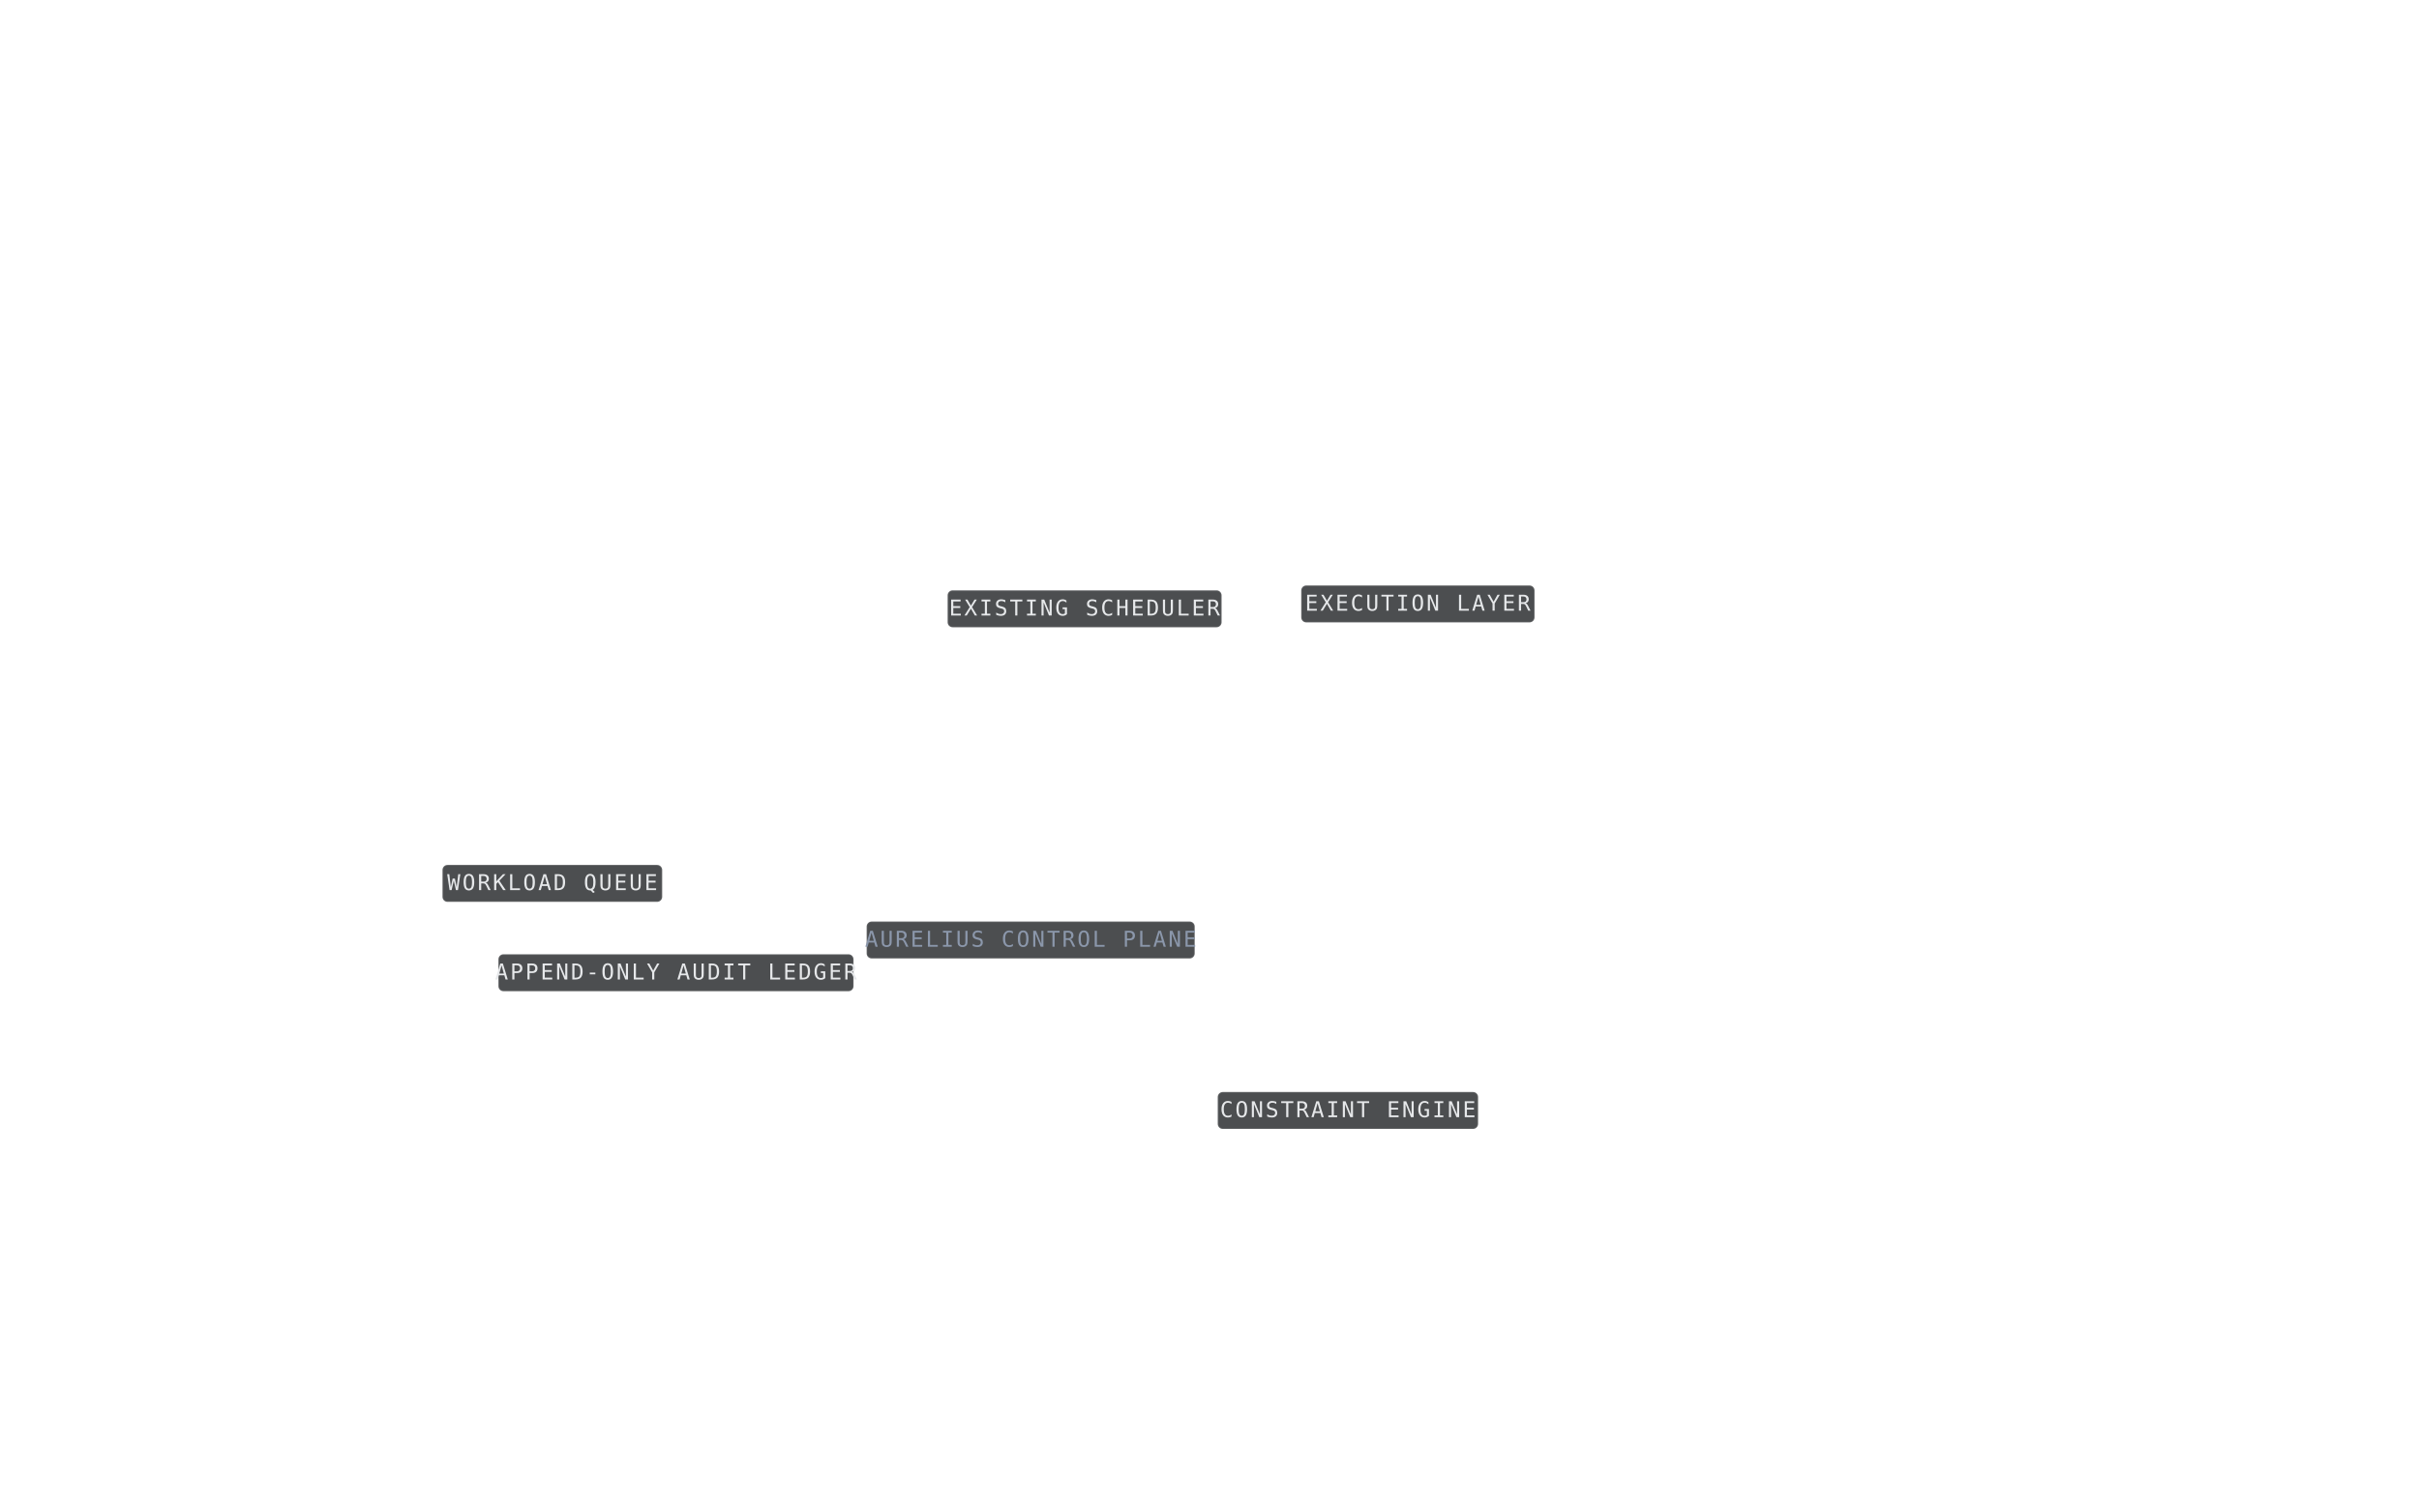
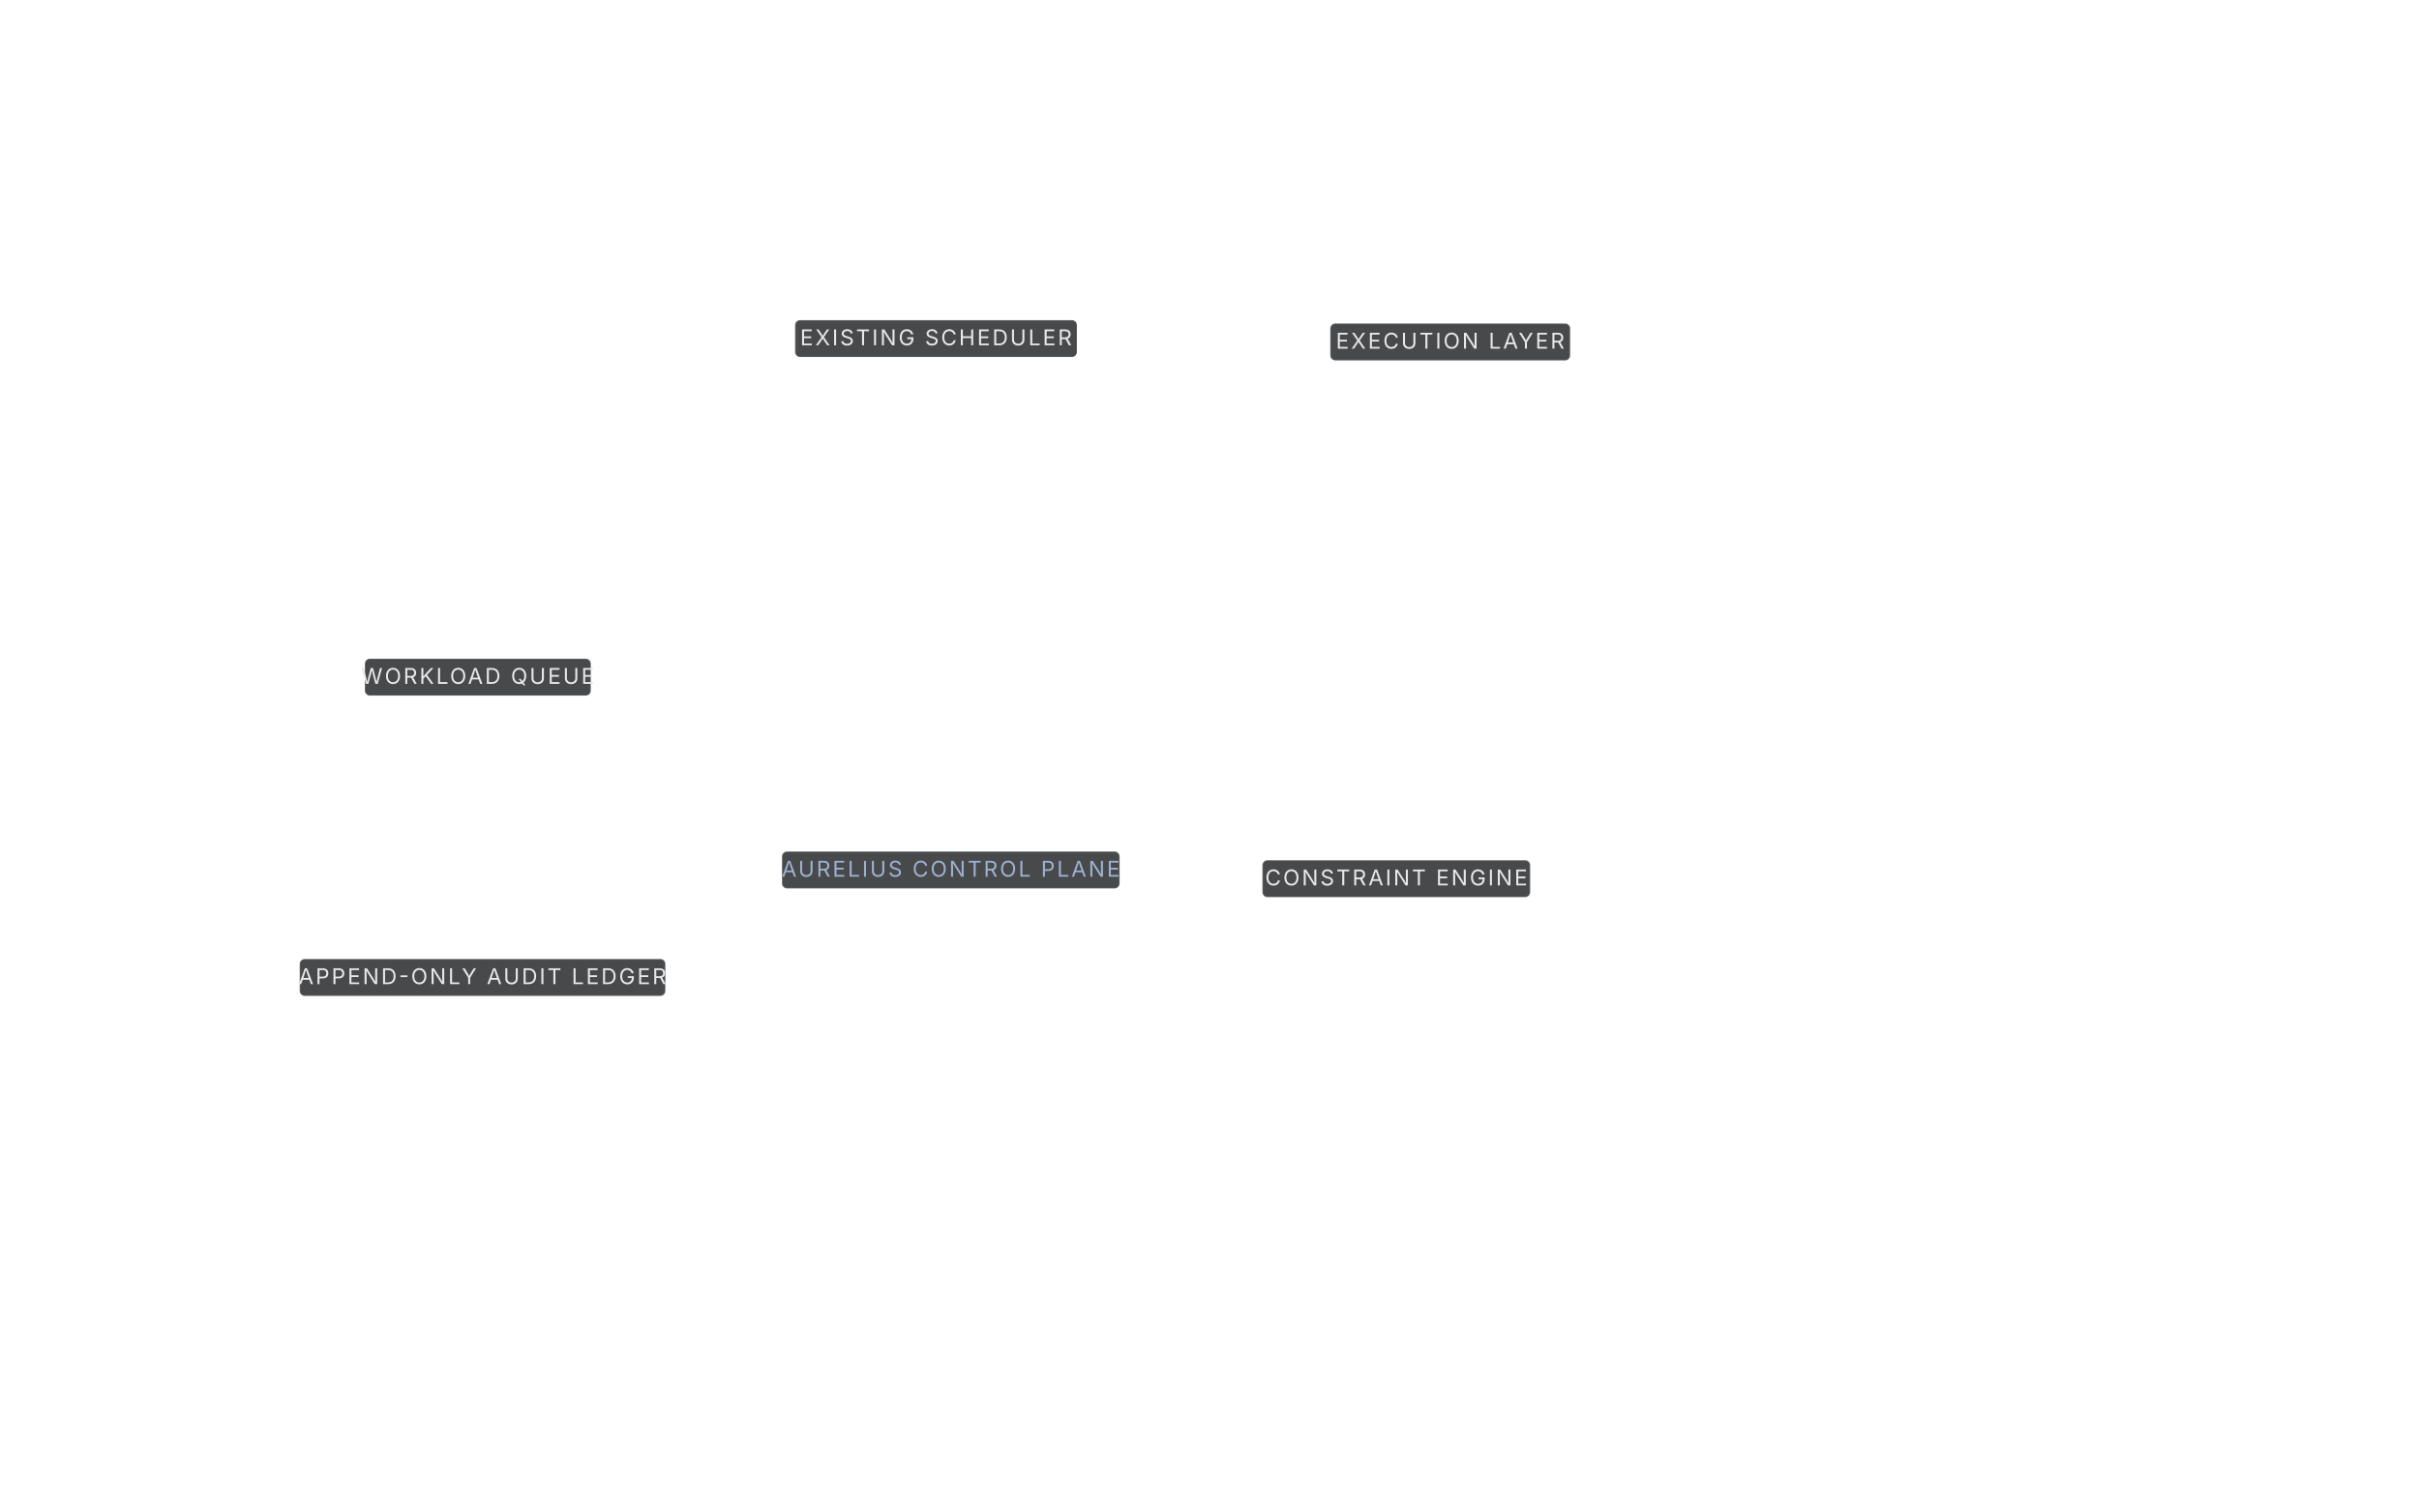
<svg xmlns="http://www.w3.org/2000/svg" width="1440" height="900" viewBox="0 0 1440 900" fill="none">
+   <defs>
+     <filter id="frost" x="-40%" y="-40%" width="180%" height="180%">
+       <feGaussianBlur stdDeviation="9" />
+     </filter>
+     <filter id="soft" x="-60%" y="-60%" width="220%" height="220%">
+       <feGaussianBlur stdDeviation="16" />
+     </filter>
+     <radialGradient id="shadow" cx="50%" cy="50%" r="50%">
+       <stop offset="0%" stop-color="#000" stop-opacity="0.5" />
+       <stop offset="70%" stop-color="#000" stop-opacity="0.18" />
+       <stop offset="100%" stop-color="#000" stop-opacity="0" />
+     </radialGradient>
+     <radialGradient id="steelcore" cx="50%" cy="42%" r="60%">
+       <stop offset="0%" stop-color="#6f8bbd" stop-opacity="0.95" />
+       <stop offset="45%" stop-color="#41557a" stop-opacity="0.8" />
+       <stop offset="100%" stop-color="#2a3550" stop-opacity="0.2" />
+     </radialGradient>
+     <radialGradient id="steelhalo" cx="50%" cy="50%" r="50%">
+       <stop offset="0%" stop-color="#4a6090" stop-opacity="0.5" />
+       <stop offset="100%" stop-color="#4a6090" stop-opacity="0" />
+     </radialGradient>
+     <linearGradient id="gtop" x1="0" y1="0" x2="0.5" y2="1">
+       <stop offset="0" stop-color="rgba(255,255,255,0.34)" />
+       <stop offset="1" stop-color="rgba(255,255,255,0.08)" />
+     </linearGradient>
+   </defs>
  <g>
-     <rect x="263.4" y="515" width="130.8" height="22" rx="3" fill="rgba(8,10,13,0.72)" stroke="rgba(255,255,255,0.12)" stroke-width="1" />
-     <text x="328.8" y="530" text-anchor="middle" font-family="ui-monospace, 'SF Mono', Menlo, monospace" font-size="13" letter-spacing="1.2" fill="#e6e8ea">WORKLOAD QUEUE</text>
+     <rect x="217.2" y="392.2" width="134.5" height="22" rx="3" fill="rgba(8,10,13,0.74)" stroke="rgba(255,255,255,0.13)" stroke-width="1" />
+     <text x="284.4" y="407.2" text-anchor="middle" font-family="Inter" font-size="13" letter-spacing="1.2" fill="#e6e8ea">WORKLOAD QUEUE</text>
  </g>
  <g>
-     <rect x="564.1" y="351.5" width="163.1" height="22" rx="3" fill="rgba(8,10,13,0.72)" stroke="rgba(255,255,255,0.12)" stroke-width="1" />
-     <text x="645.6" y="366.5" text-anchor="middle" font-family="ui-monospace, 'SF Mono', Menlo, monospace" font-size="13" letter-spacing="1.2" fill="#e6e8ea">EXISTING SCHEDULER</text>
+     <rect x="473.3" y="190.6" width="167.8" height="22" rx="3" fill="rgba(8,10,13,0.74)" stroke="rgba(255,255,255,0.13)" stroke-width="1" />
+     <text x="557.2" y="205.6" text-anchor="middle" font-family="Inter" font-size="13" letter-spacing="1.2" fill="#e6e8ea">EXISTING SCHEDULER</text>
  </g>
  <g>
-     <rect x="774.6" y="348.6" width="138.9" height="22" rx="3" fill="rgba(8,10,13,0.72)" stroke="rgba(255,255,255,0.12)" stroke-width="1" />
-     <text x="844" y="363.6" text-anchor="middle" font-family="ui-monospace, 'SF Mono', Menlo, monospace" font-size="13" letter-spacing="1.2" fill="#e6e8ea">EXECUTION LAYER</text>
+     <rect x="791.9" y="192.6" width="142.8" height="22" rx="3" fill="rgba(8,10,13,0.74)" stroke="rgba(255,255,255,0.13)" stroke-width="1" />
+     <text x="863.3" y="207.6" text-anchor="middle" font-family="Inter" font-size="13" letter-spacing="1.2" fill="#e6e8ea">EXECUTION LAYER</text>
  </g>
  <g>
-     <rect x="515.9" y="548.7" width="195.3" height="22" rx="3" fill="rgba(8,10,13,0.72)" stroke="rgba(255,255,255,0.12)" stroke-width="1" />
-     <text x="613.6" y="563.7" text-anchor="middle" font-family="ui-monospace, 'SF Mono', Menlo, monospace" font-size="13" letter-spacing="1.2" fill="#8b97ab">AURELIUS CONTROL PLANE</text>
+     <rect x="465.5" y="507" width="201" height="22" rx="3" fill="rgba(8,10,13,0.74)" stroke="rgba(255,255,255,0.13)" stroke-width="1" />
+     <text x="566" y="522" text-anchor="middle" font-family="Inter" font-size="13" letter-spacing="1.2" fill="#9fb1d0">AURELIUS CONTROL PLANE</text>
  </g>
  <g>
-     <rect x="724.9" y="650.2" width="155" height="22" rx="3" fill="rgba(8,10,13,0.72)" stroke="rgba(255,255,255,0.12)" stroke-width="1" />
-     <text x="802.4" y="665.2" text-anchor="middle" font-family="ui-monospace, 'SF Mono', Menlo, monospace" font-size="13" letter-spacing="1.2" fill="#e6e8ea">CONSTRAINT ENGINE</text>
+     <rect x="751.5" y="512.2" width="159.4" height="22" rx="3" fill="rgba(8,10,13,0.74)" stroke="rgba(255,255,255,0.13)" stroke-width="1" />
+     <text x="831.2" y="527.2" text-anchor="middle" font-family="Inter" font-size="13" letter-spacing="1.2" fill="#e6e8ea">CONSTRAINT ENGINE</text>
  </g>
  <g>
-     <rect x="296.7" y="568.2" width="211.4" height="22" rx="3" fill="rgba(8,10,13,0.72)" stroke="rgba(255,255,255,0.12)" stroke-width="1" />
-     <text x="402.4" y="583.2" text-anchor="middle" font-family="ui-monospace, 'SF Mono', Menlo, monospace" font-size="13" letter-spacing="1.2" fill="#e6e8ea">APPEND-ONLY AUDIT LEDGER</text>
+     <rect x="178.4" y="571" width="217.7" height="22" rx="3" fill="rgba(8,10,13,0.74)" stroke="rgba(255,255,255,0.13)" stroke-width="1" />
+     <text x="287.2" y="586" text-anchor="middle" font-family="Inter" font-size="13" letter-spacing="1.2" fill="#e6e8ea">APPEND-ONLY AUDIT LEDGER</text>
  </g>
</svg>
